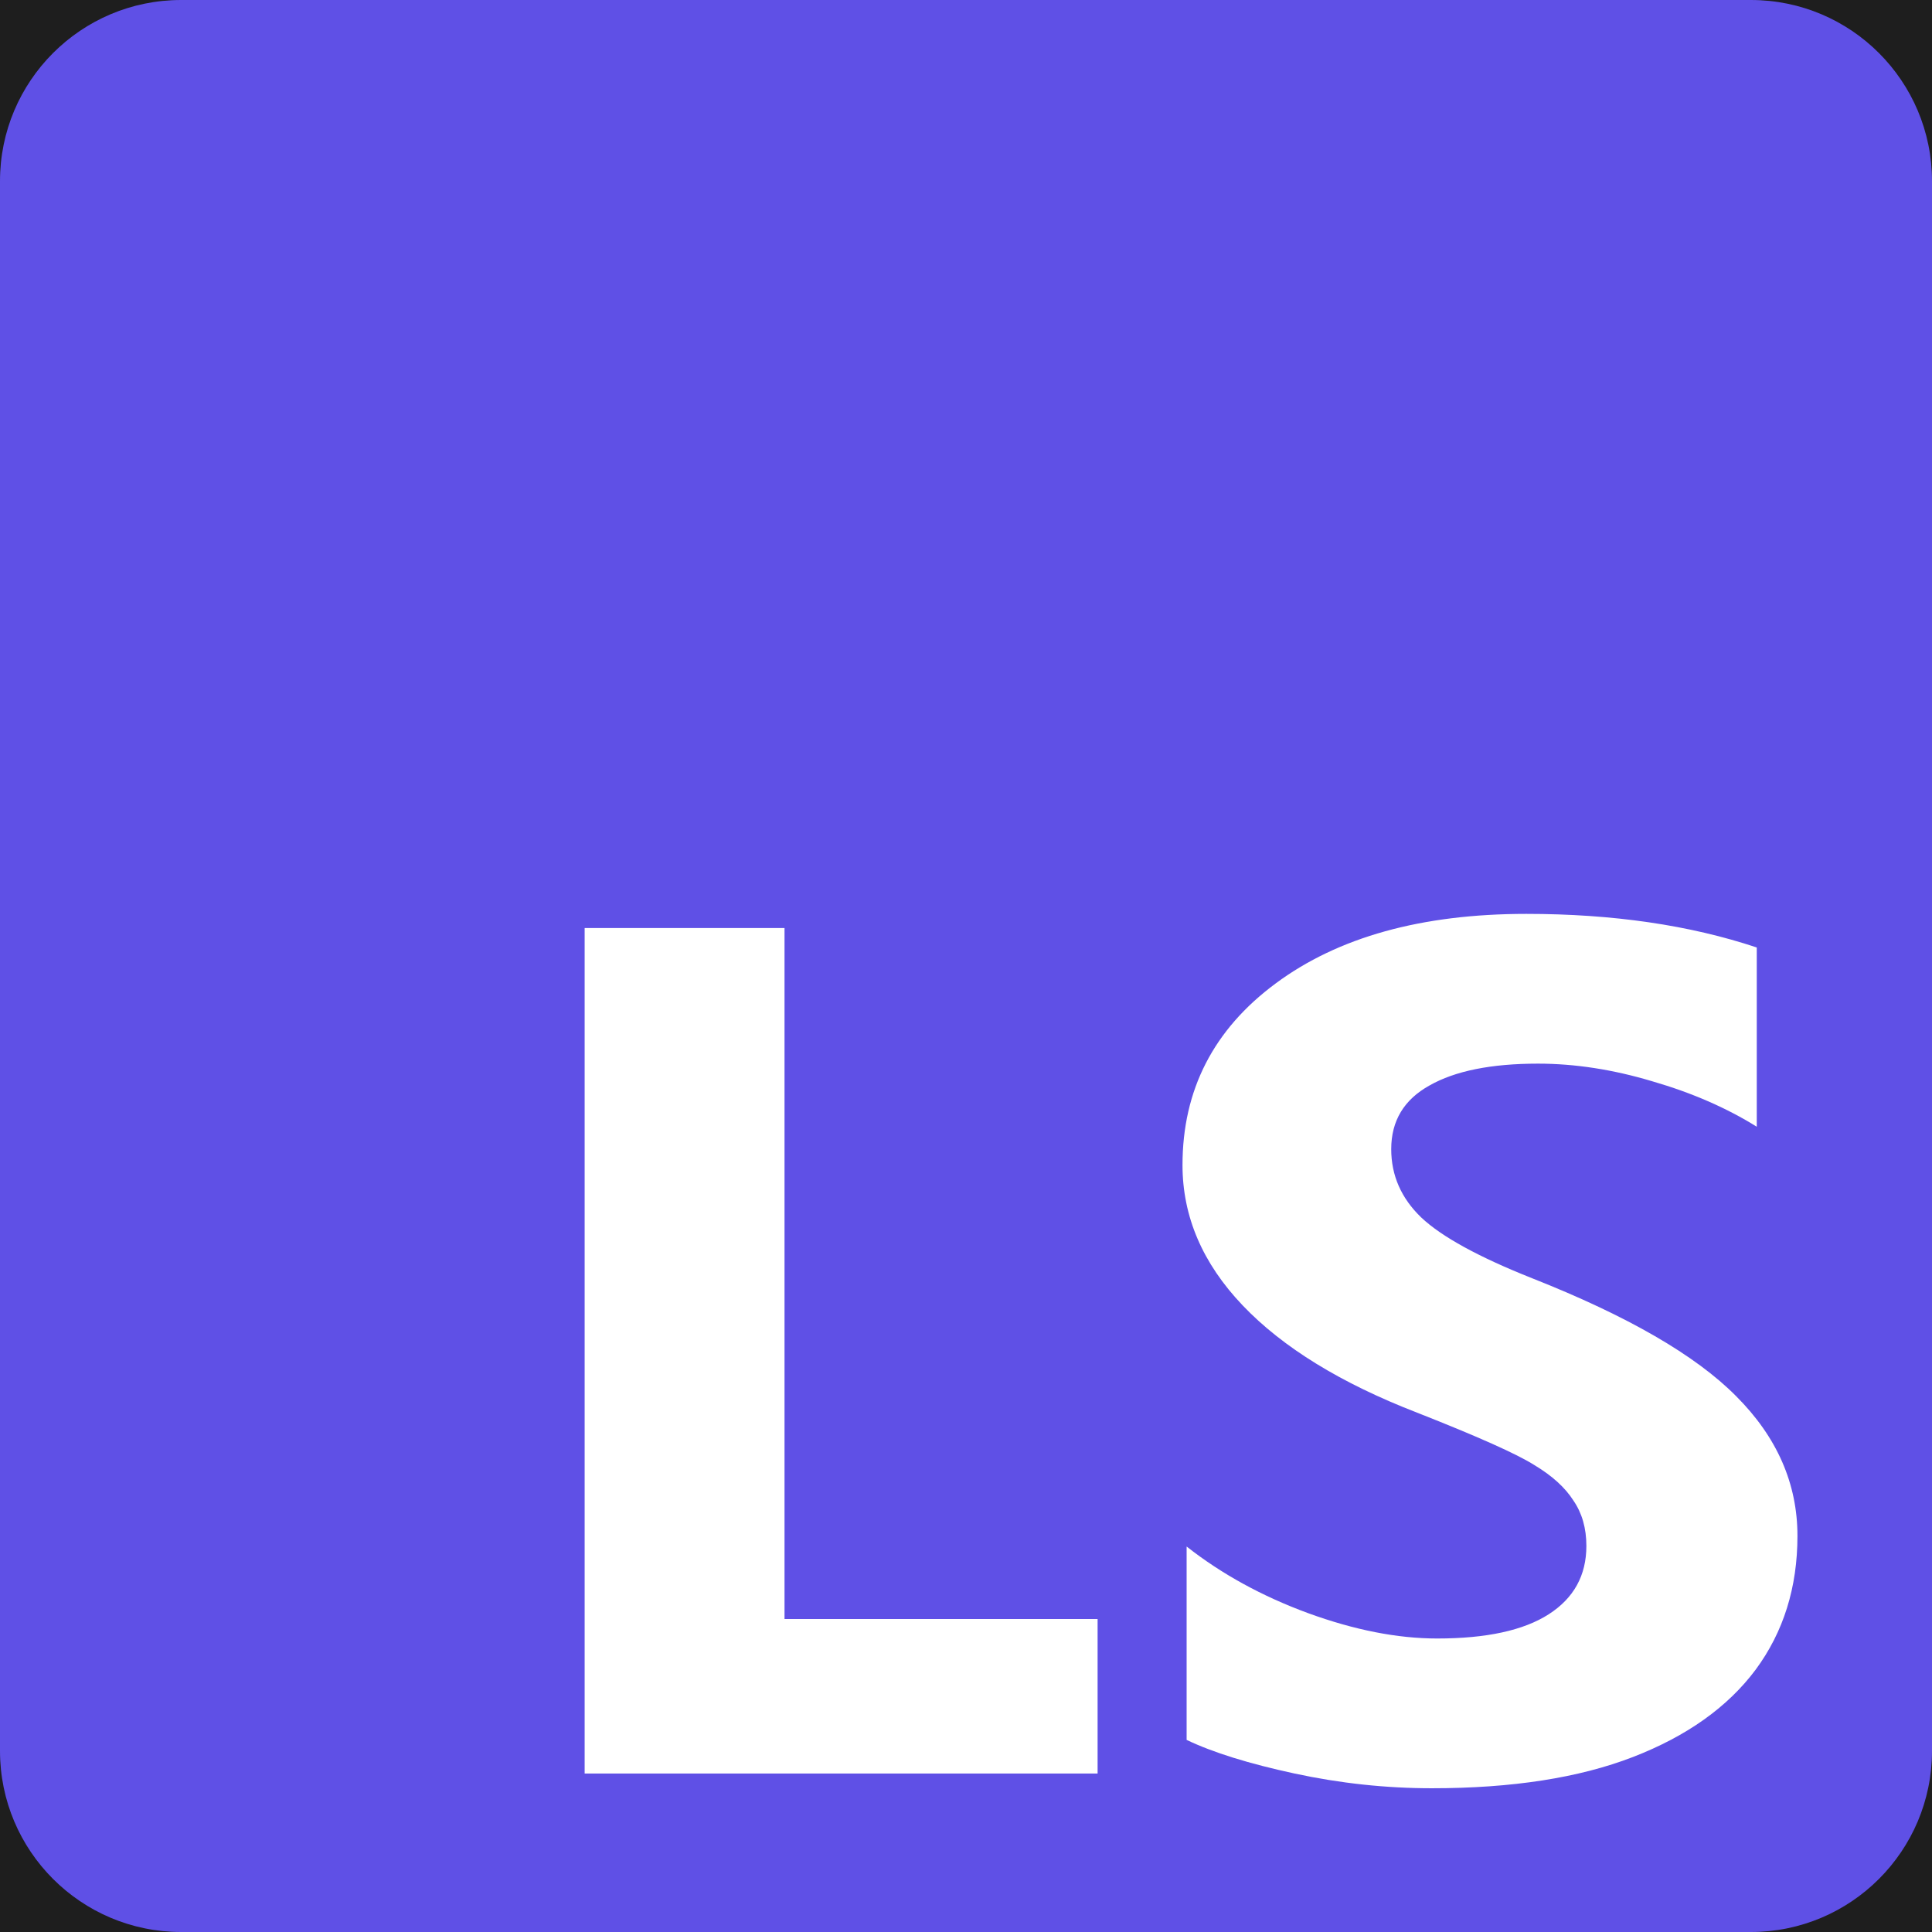
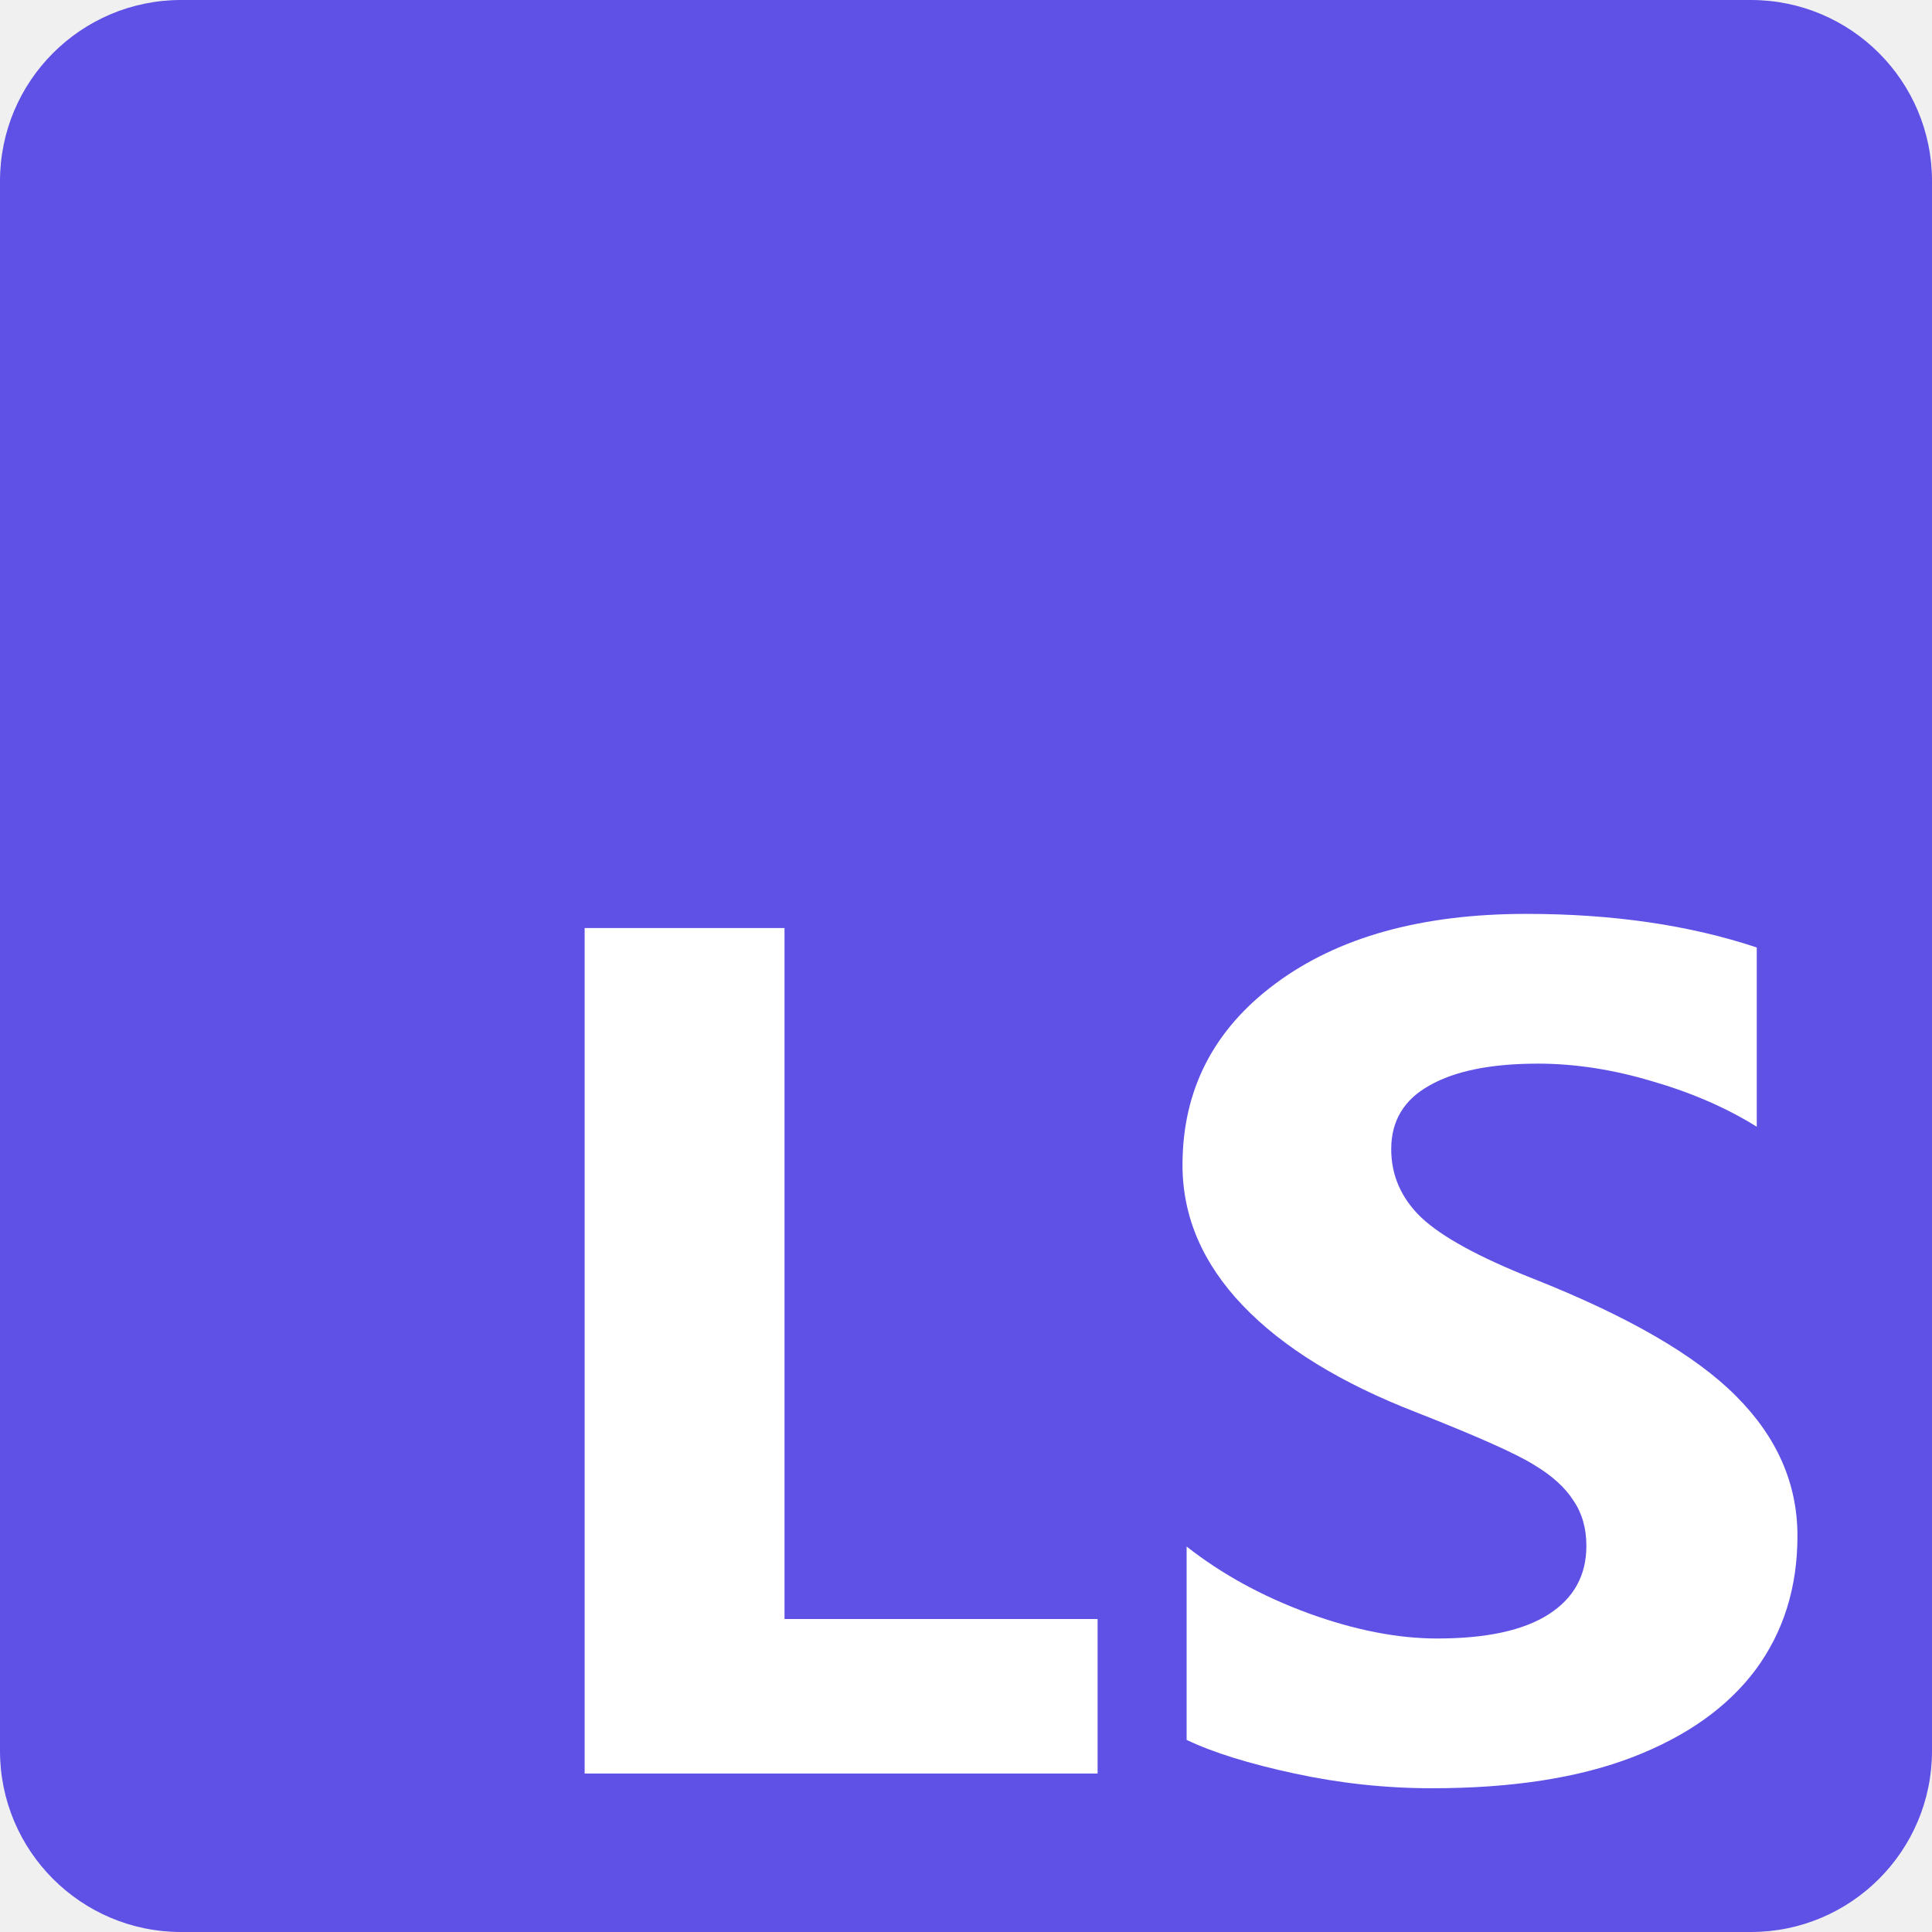
- <svg xmlns="http://www.w3.org/2000/svg" width="512" height="512" viewBox="0 0 512 512" fill="none">
-   <rect width="512" height="512" fill="#1E1E1E" />
-   <g clip-path="url(#clip0_0_1)">
-     <rect width="512" height="512" rx="48" fill="#5F50E6" />
-     <path d="M154.938 470V245.938H207.906V429.062H290.875V470H154.938ZM476.344 407.031C476.344 420.677 472.646 432.5 465.25 442.5C457.854 452.396 447.021 460.104 432.75 465.625C418.479 471.146 400.719 473.906 379.469 473.906C367.281 473.906 355.146 472.604 343.062 470C330.979 467.396 321.448 464.427 314.469 461.094V409.844C323.74 417.135 334.469 423.021 346.656 427.5C358.948 431.979 370.354 434.219 380.875 434.219C393.896 434.219 403.74 432.083 410.406 427.812C417.073 423.542 420.406 417.5 420.406 409.688C420.406 405 419.26 400.99 416.969 397.656C414.781 394.219 411.344 391.094 406.656 388.281C402.073 385.365 391.708 380.729 375.562 374.375C355.354 366.562 339.938 357.083 329.312 345.938C318.688 334.792 313.375 322.396 313.375 308.75C313.375 288.854 321.604 272.812 338.062 260.625C354.625 248.333 376.76 242.188 404.469 242.188C427.385 242.188 447.75 245.156 465.562 251.094V298.594C457.542 293.594 448.323 289.583 437.906 286.562C427.49 283.438 417.385 281.875 407.594 281.875C395.198 281.875 385.615 283.802 378.844 287.656C372.073 291.406 368.688 297.031 368.688 304.531C368.688 311.51 371.344 317.552 376.656 322.656C382.073 327.76 391.865 333.125 406.031 338.75C431.344 348.75 449.365 359.167 460.094 370C470.927 380.833 476.344 393.177 476.344 407.031Z" fill="white" />
+ <svg xmlns="http://www.w3.org/2000/svg" width="512" height="512" viewBox="0 0 512 512" fill="none" version="1.1" id="svg3">
+   <g clip-path="url(#clip0_0_1)" id="g2">
+     <rect width="512" height="512" rx="48" fill="#5F50E6" id="rect2" />
+     <path d="M154.938 470V245.938H207.906V429.062H290.875V470H154.938ZM476.344 407.031C476.344 420.677 472.646 432.5 465.25 442.5C457.854 452.396 447.021 460.104 432.75 465.625C418.479 471.146 400.719 473.906 379.469 473.906C367.281 473.906 355.146 472.604 343.062 470C330.979 467.396 321.448 464.427 314.469 461.094V409.844C323.74 417.135 334.469 423.021 346.656 427.5C358.948 431.979 370.354 434.219 380.875 434.219C393.896 434.219 403.74 432.083 410.406 427.812C417.073 423.542 420.406 417.5 420.406 409.688C420.406 405 419.26 400.99 416.969 397.656C414.781 394.219 411.344 391.094 406.656 388.281C402.073 385.365 391.708 380.729 375.562 374.375C355.354 366.562 339.938 357.083 329.312 345.938C318.688 334.792 313.375 322.396 313.375 308.75C313.375 288.854 321.604 272.812 338.062 260.625C354.625 248.333 376.76 242.188 404.469 242.188C427.385 242.188 447.75 245.156 465.562 251.094V298.594C457.542 293.594 448.323 289.583 437.906 286.562C427.49 283.438 417.385 281.875 407.594 281.875C395.198 281.875 385.615 283.802 378.844 287.656C372.073 291.406 368.688 297.031 368.688 304.531C368.688 311.51 371.344 317.552 376.656 322.656C382.073 327.76 391.865 333.125 406.031 338.75C431.344 348.75 449.365 359.167 460.094 370C470.927 380.833 476.344 393.177 476.344 407.031Z" fill="white" id="path2" />
  </g>
-   <defs>
+   <defs id="defs3">
    <clipPath id="clip0_0_1">
-       <rect width="512" height="512" fill="white" />
+       <rect width="512" height="512" fill="white" id="rect3" />
    </clipPath>
  </defs>
</svg>
